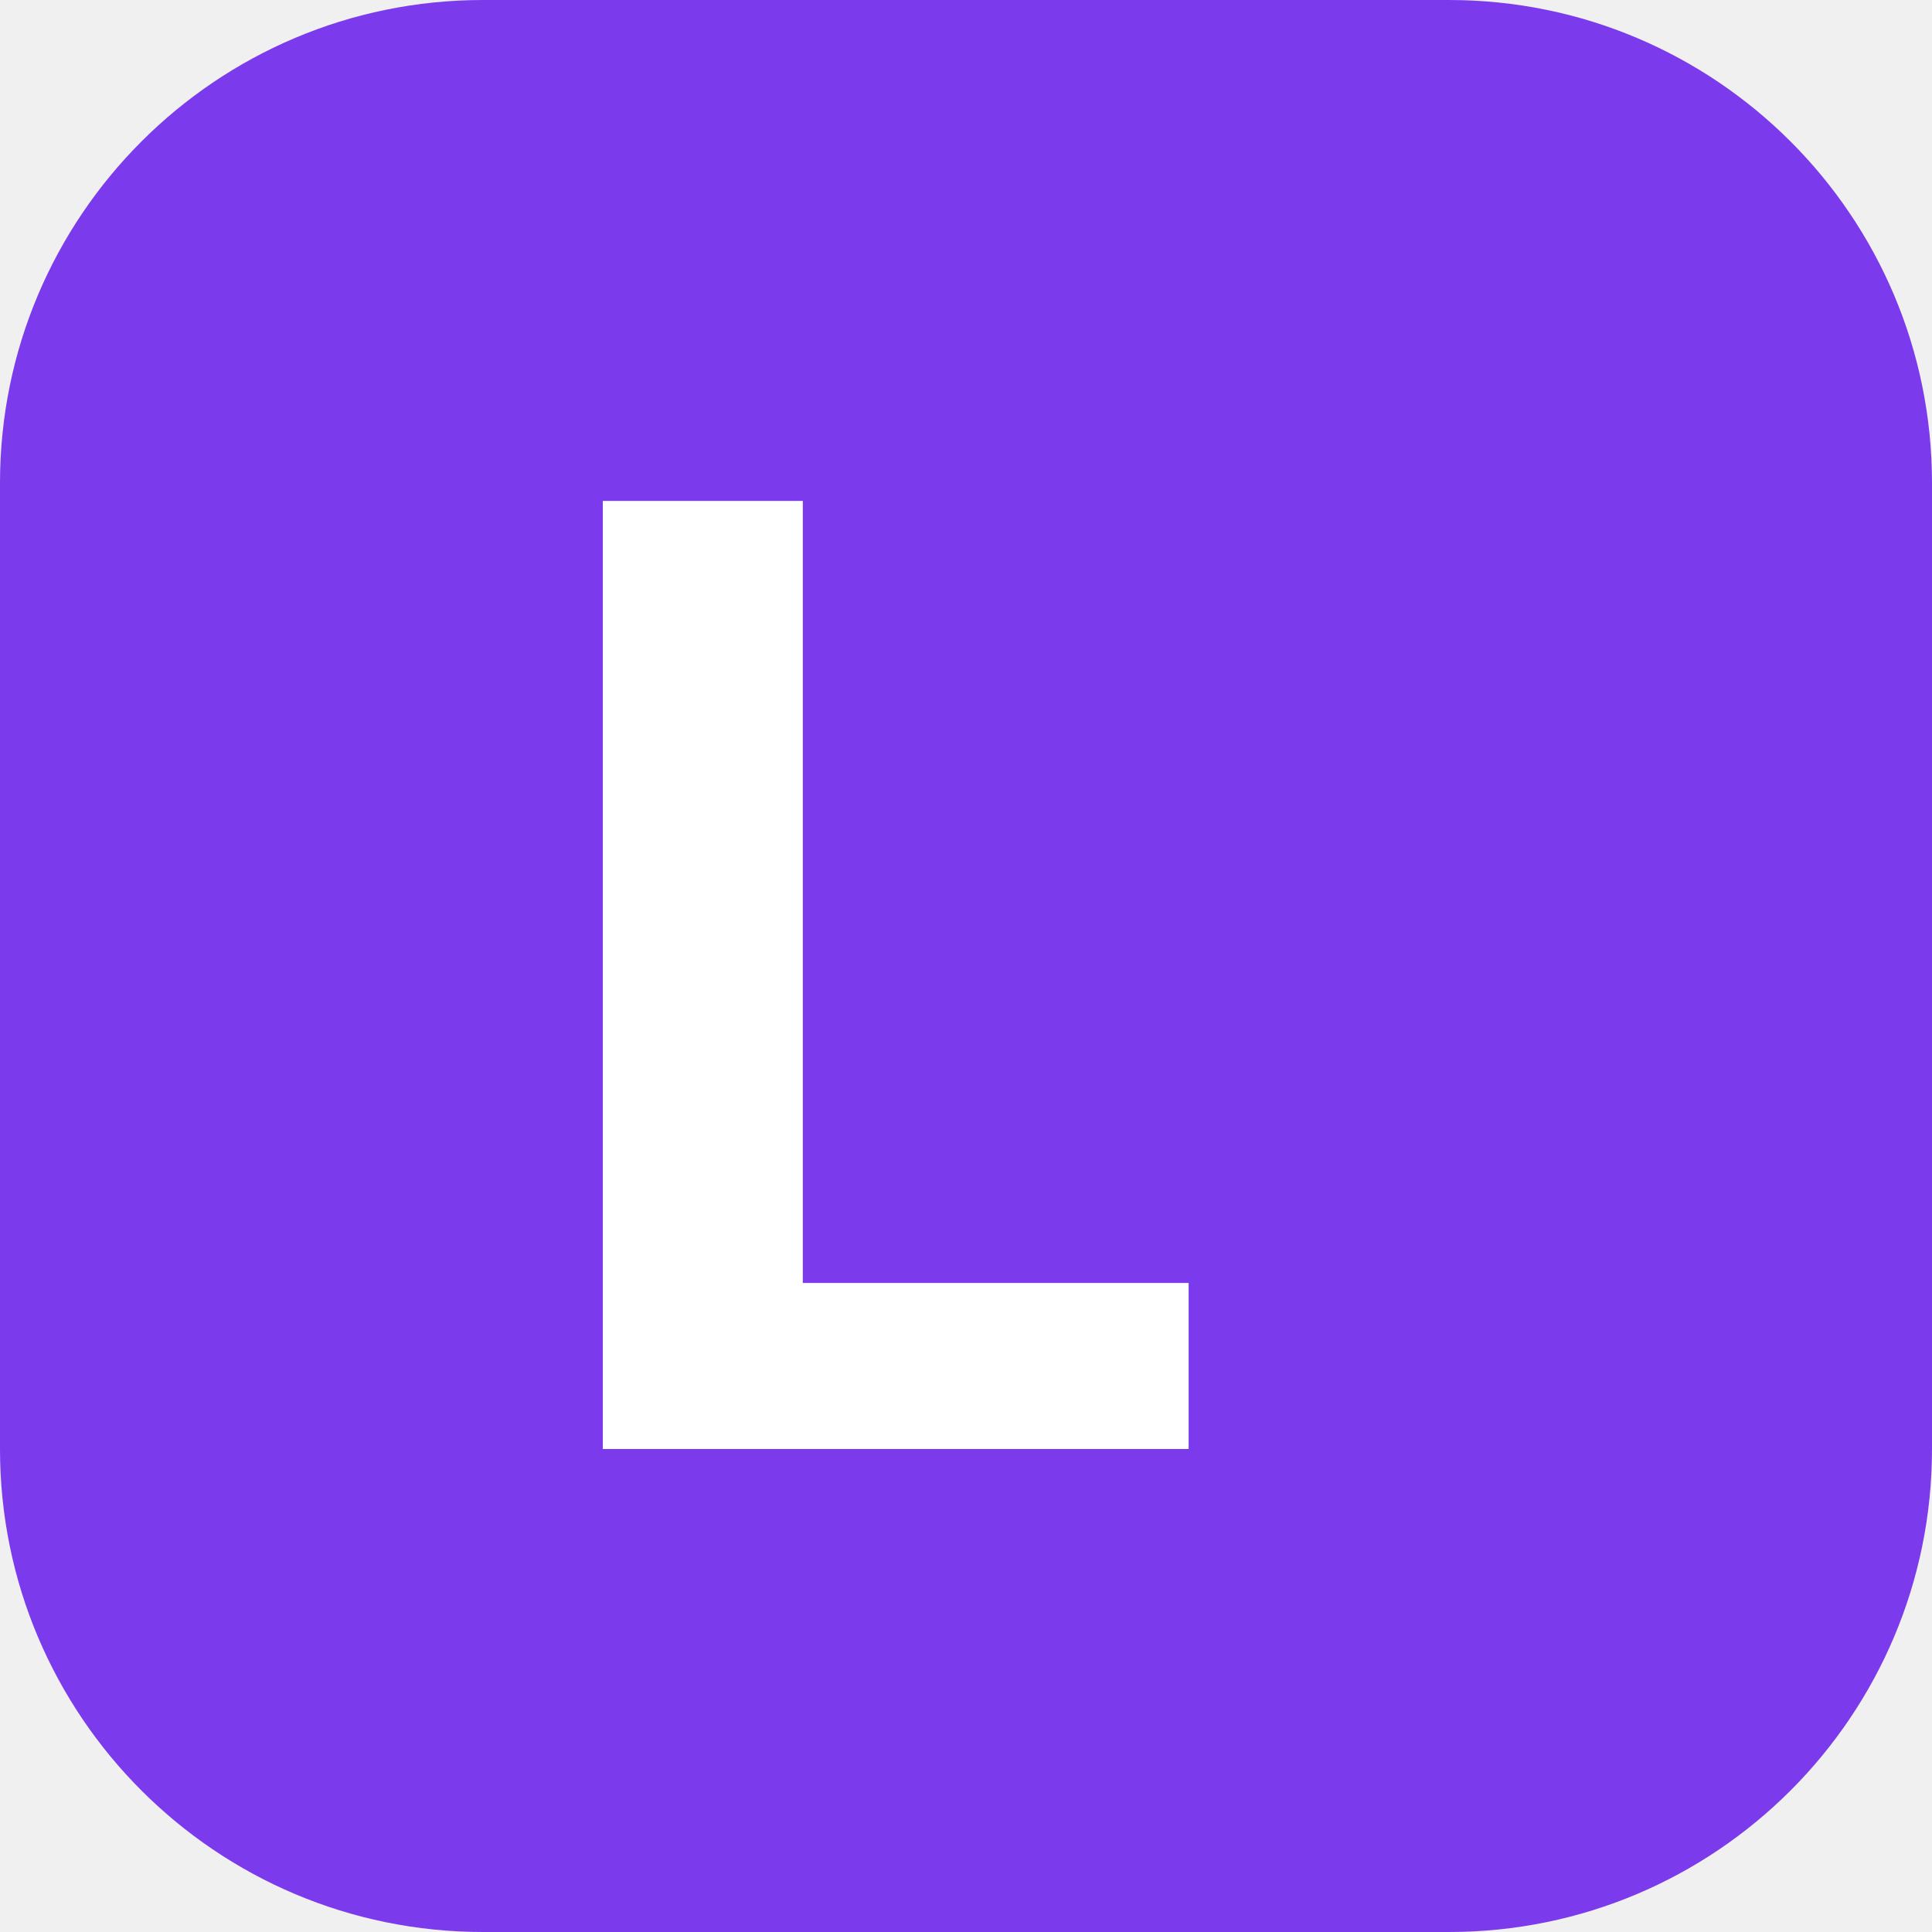
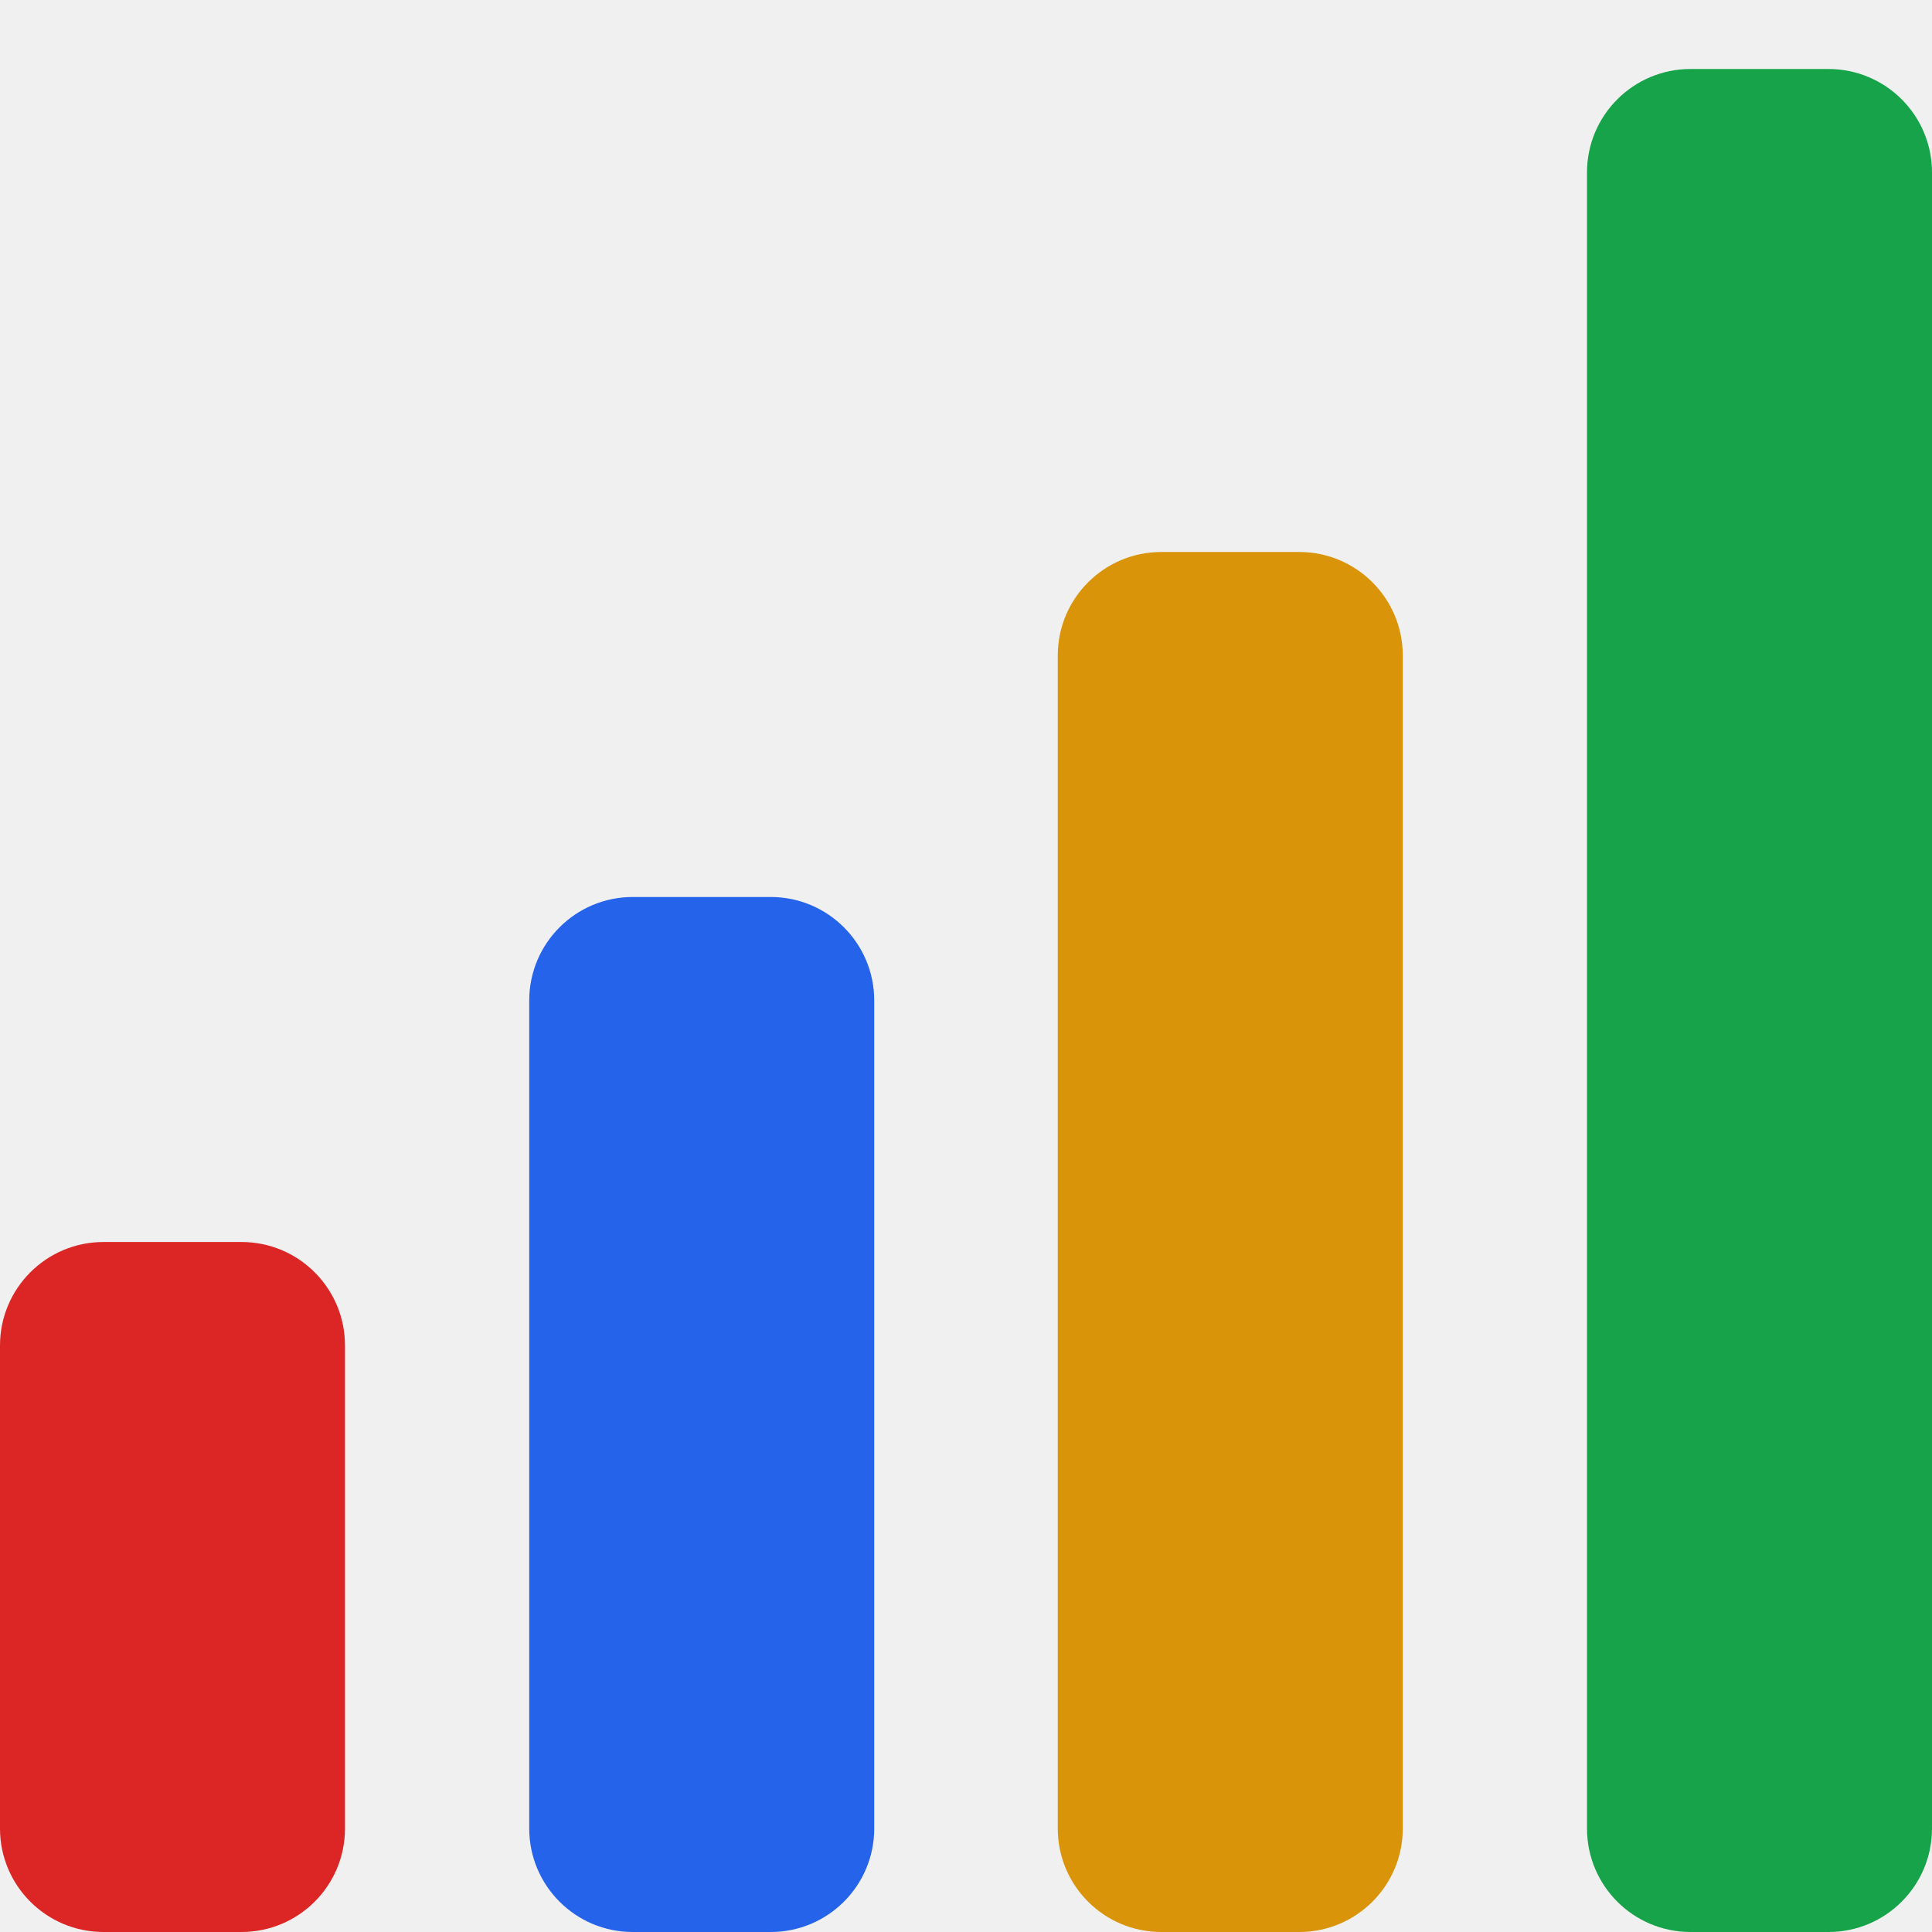
- <svg xmlns="http://www.w3.org/2000/svg" width="32" height="32" viewBox="0 0 32 32">
-   <rect width="32" height="32" rx="8" fill="#7C3AED" />
-   <text x="8" y="24" font-family="system-ui, sans-serif" font-size="22" font-weight="900" fill="#FFFFFF">L</text>
+ <svg xmlns="http://www.w3.org/2000/svg" width="32" height="32" viewBox="0 0 28 28" fill="none">
+   <rect x="0" y="18" width="5" height="10" rx="1.5" fill="#dc2626" />
+   <rect x="7.67" y="13" width="5" height="15" rx="1.5" fill="#2563eb" />
+   <rect x="15.33" y="8" width="5" height="20" rx="1.5" fill="#d99409" />
+   <rect x="23" y="1" width="5" height="27" rx="1.5" fill="#16a34a" />
</svg>
